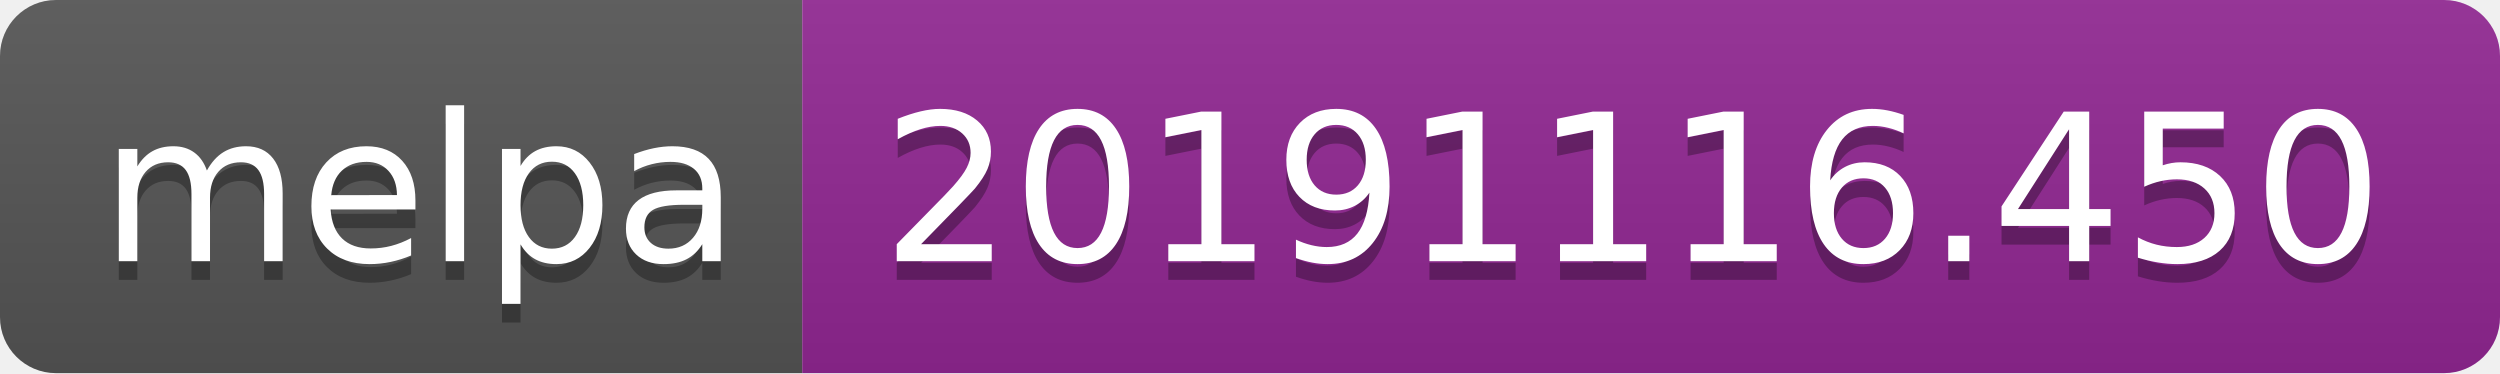
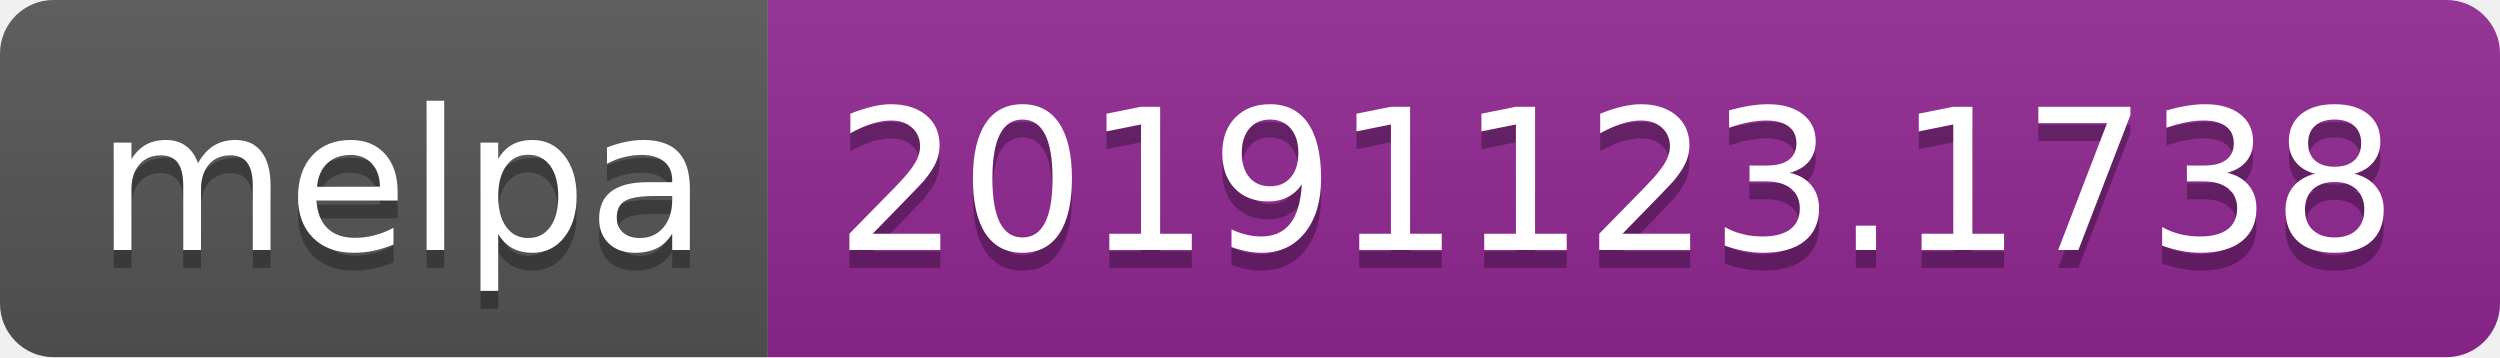
- <svg xmlns="http://www.w3.org/2000/svg" width="134" height="20">
+ <svg xmlns="http://www.w3.org/2000/svg" width="140" height="20">
  <linearGradient id="b" x2="0" y2="100%">
    <stop offset="0" stop-color="#bbb" stop-opacity=".1" />
    <stop offset="1" stop-opacity=".1" />
  </linearGradient>
  <clipPath id="a">
-     <rect width="134" height="20" rx="3" fill="#fff" />
+     <rect width="140" height="20" rx="3" fill="#fff" />
  </clipPath>
  <g clip-path="url(#a)">
    <path fill="#555" d="M0 0h43v20H0z" />
-     <path fill="#922793" d="M43 0h91v20H43z" />
-     <path fill="url(#b)" d="M0 0h134v20H0z" />
+     <path fill="#922793" d="M43 0h97v20H43z" />
+     <path fill="url(#b)" d="M0 0h140v20H0z" />
  </g>
  <g fill="#fff" text-anchor="middle" font-family="DejaVu Sans,Verdana,Geneva,sans-serif" font-size="110">
    <text x="225" y="150" fill="#010101" fill-opacity=".3" transform="scale(.1)" textLength="330">melpa</text>
    <text x="225" y="140" transform="scale(.1)" textLength="330">melpa</text>
-     <text x="875" y="150" fill="#010101" fill-opacity=".3" transform="scale(.1)" textLength="810">20191116.450</text>
-     <text x="875" y="140" transform="scale(.1)" textLength="810">20191116.450</text>
+     <text x="905" y="150" fill="#010101" fill-opacity=".3" transform="scale(.1)" textLength="870">20191123.1738</text>
+     <text x="905" y="140" transform="scale(.1)" textLength="870">20191123.1738</text>
  </g>
</svg>
